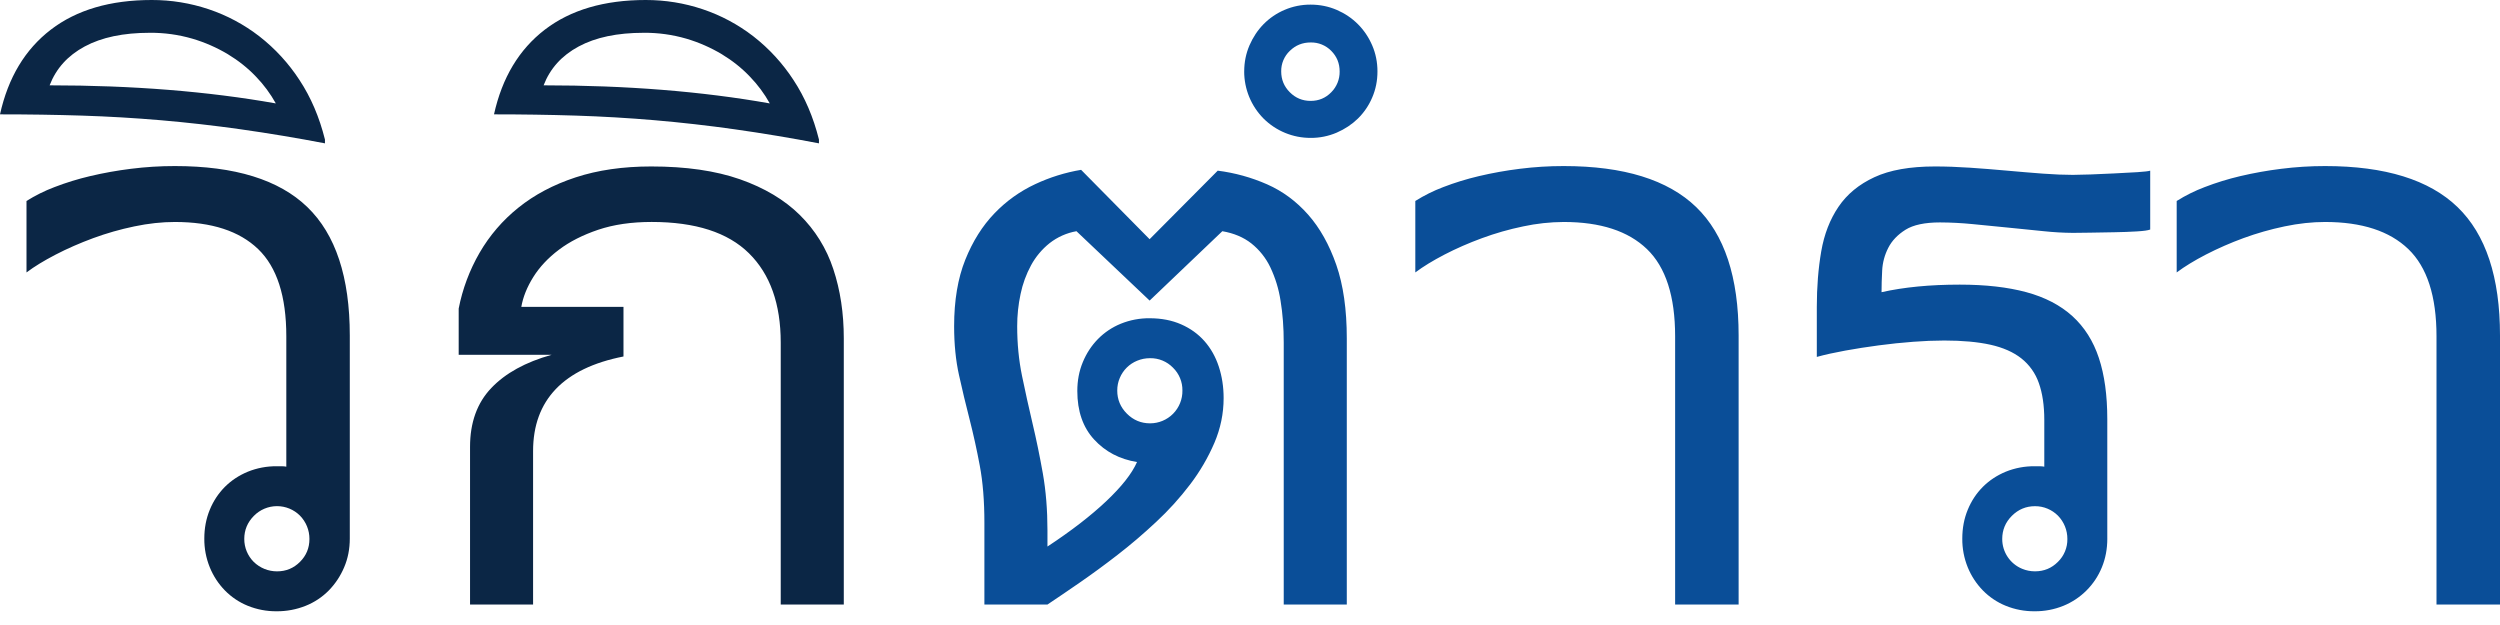
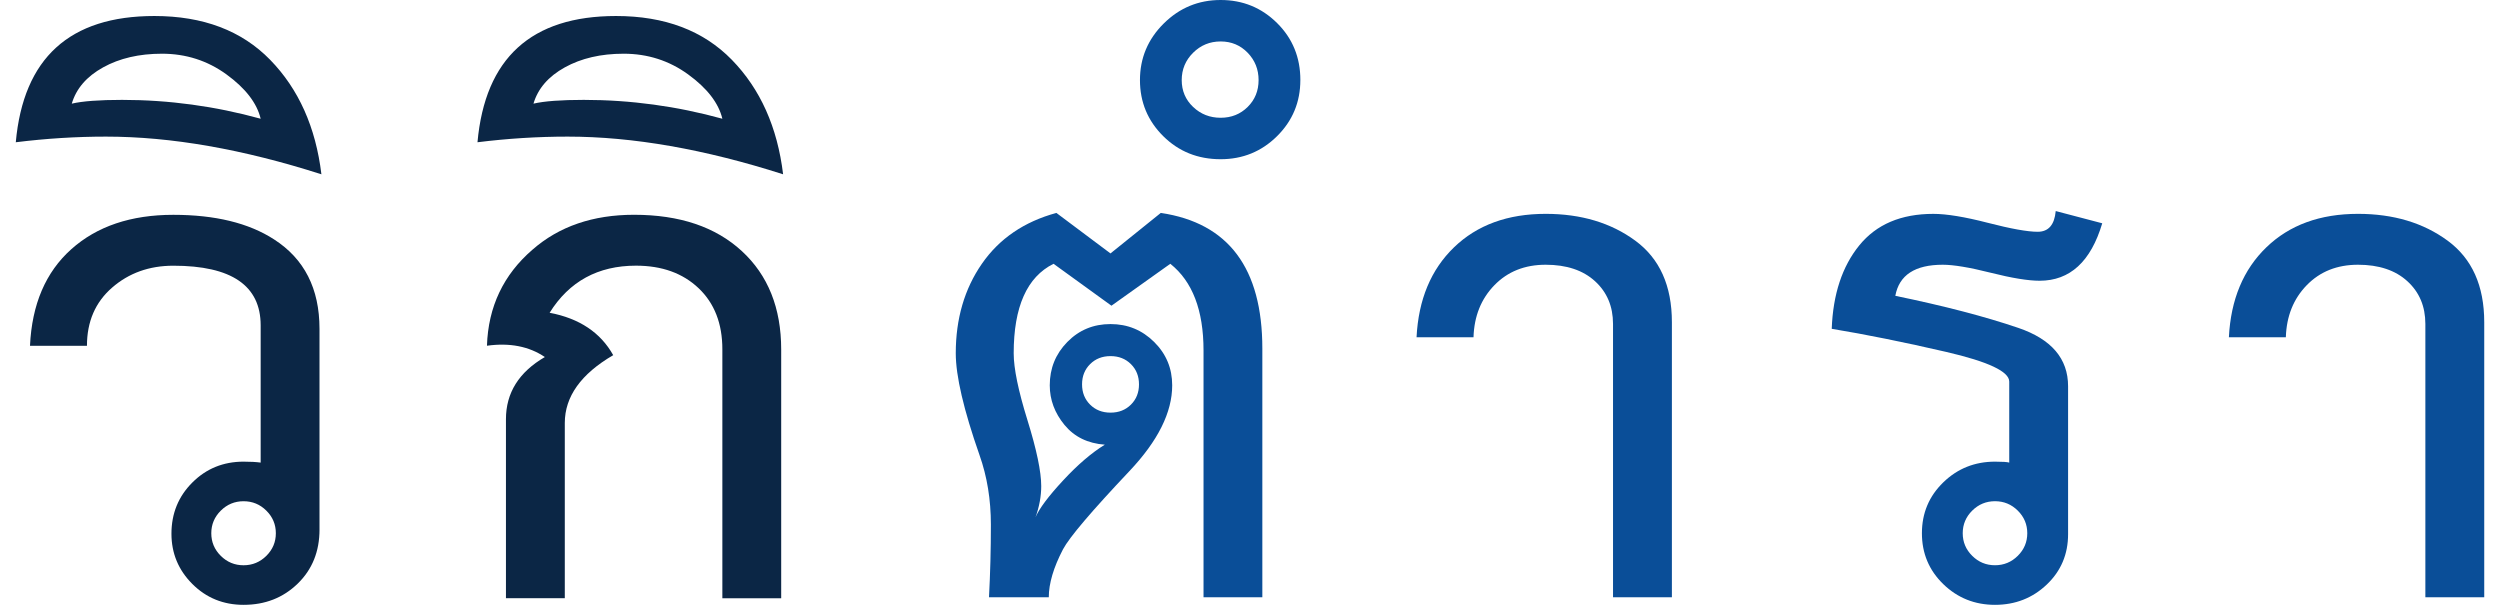
- <svg xmlns="http://www.w3.org/2000/svg" width="120" height="30" fill="none">
-   <path fill="#0B2645" d="M13.743 16.144c0-1.924-.45-3.32-1.352-4.188-.902-.867-2.233-1.301-3.995-1.301-.62 0-1.269.07-1.948.212-.68.141-1.338.33-1.978.565-.638.236-1.237.498-1.795.787-.56.29-1.027.575-1.403.858v-3.43a7.53 7.53 0 0 1 1.342-.666 13.1 13.1 0 0 1 1.705-.526 18.442 18.442 0 0 1 1.968-.353 16.82 16.82 0 0 1 2.109-.131c2.879 0 4.998.656 6.356 1.968 1.359 1.311 2.038 3.367 2.038 6.165v9.747c0 .497-.09.958-.272 1.382a3.59 3.59 0 0 1-.737 1.11 3.25 3.25 0 0 1-1.11.736 3.68 3.68 0 0 1-1.392.262 3.6 3.6 0 0 1-1.383-.262 3.255 3.255 0 0 1-1.1-.737 3.45 3.45 0 0 1-.726-1.11 3.588 3.588 0 0 1-.263-1.381c0-.498.088-.959.263-1.383a3.34 3.34 0 0 1 .726-1.1c.31-.309.677-.551 1.1-.726a3.6 3.6 0 0 1 1.383-.262h.232c.087 0 .164.007.232.02v-6.256Zm-2.018 9.727a1.552 1.552 0 0 0 .454 1.1 1.595 1.595 0 0 0 1.12.454c.43 0 .797-.151 1.1-.455.303-.302.454-.668.454-1.1a1.588 1.588 0 0 0-.455-1.12 1.557 1.557 0 0 0-2.21.01c-.308.31-.463.68-.463 1.11ZM15.6 6.881a84.237 84.237 0 0 0-4.056-.676 71.256 71.256 0 0 0-3.825-.434 71.65 71.65 0 0 0-3.784-.222c-1.264-.04-2.576-.06-3.935-.06.39-1.762 1.204-3.118 2.442-4.067C3.679.474 5.294 0 7.285 0a8.53 8.53 0 0 1 2.734.444c.881.296 1.692.73 2.432 1.301a8.614 8.614 0 0 1 1.927 2.1c.545.827.952 1.778 1.22 2.854v.182h.002ZM7.185 1.574c-1.265 0-2.304.218-3.118.656-.814.437-1.376 1.06-1.685 1.866 3.982 0 7.601.29 10.857.868a6.12 6.12 0 0 0-.948-1.281c-.39-.41-.84-.77-1.352-1.08a7.398 7.398 0 0 0-1.706-.747 7.099 7.099 0 0 0-2.048-.282Zm15.377 27.444V21.45c0-1.17.34-2.112 1.02-2.825.678-.713 1.644-1.244 2.895-1.594h-4.46v-2.22a8.659 8.659 0 0 1 1-2.673 7.738 7.738 0 0 1 1.866-2.17c.767-.618 1.681-1.103 2.744-1.453 1.063-.35 2.274-.525 3.633-.525 1.668 0 3.087.206 4.258.615 1.17.411 2.125.979 2.865 1.706a6.459 6.459 0 0 1 1.615 2.603c.336 1.01.504 2.12.504 3.33v12.774h-3.027V16.445c0-1.856-.508-3.285-1.524-4.287-1.016-1.003-2.572-1.504-4.671-1.504-.97 0-1.823.125-2.563.373-.74.25-1.37.569-1.887.959-.518.39-.928.827-1.231 1.31-.303.485-.494.963-.576 1.434h4.904v2.381c-1.44.283-2.523.805-3.249 1.564-.726.76-1.09 1.753-1.09 2.977v7.366h-3.026ZM39.311 6.881a84.237 84.237 0 0 0-4.056-.676 71.255 71.255 0 0 0-3.824-.434 71.633 71.633 0 0 0-3.783-.222 125.43 125.43 0 0 0-3.936-.06c.39-1.762 1.205-3.118 2.442-4.067C27.392.474 29.006 0 30.997 0c.942 0 1.853.148 2.734.444.881.296 1.692.73 2.432 1.301a8.59 8.59 0 0 1 1.927 2.1c.545.827.952 1.778 1.22 2.854v.182h.001Zm-8.415-5.307c-1.265 0-2.304.218-3.118.656-.814.437-1.376 1.06-1.685 1.866 3.982 0 7.6.29 10.857.868A6.124 6.124 0 0 0 36 3.683c-.39-.41-.84-.77-1.352-1.08a7.406 7.406 0 0 0-1.705-.747 7.092 7.092 0 0 0-2.048-.282Z" />
-   <path fill="#0A4E98" d="M50.278 26.234c1.143-.753 2.085-1.48 2.825-2.18.74-.7 1.231-1.325 1.474-1.877-.834-.134-1.52-.494-2.059-1.08-.538-.585-.807-1.362-.807-2.33 0-.498.087-.959.263-1.382.175-.424.417-.794.726-1.11a3.27 3.27 0 0 1 1.1-.737 3.596 3.596 0 0 1 1.383-.262c.565 0 1.07.098 1.513.293.444.195.817.464 1.12.807.302.343.532.75.686 1.22.155.472.232.976.232 1.514 0 .74-.148 1.456-.444 2.15a9.465 9.465 0 0 1-1.16 1.987 14.06 14.06 0 0 1-1.635 1.806c-.612.572-1.23 1.1-1.857 1.584a40.77 40.77 0 0 1-1.816 1.331c-.585.404-1.1.754-1.544 1.05h-3.027v-3.936c0-1.035-.074-1.947-.222-2.734a35.176 35.176 0 0 0-.494-2.24 61.995 61.995 0 0 1-.504-2.109c-.155-.7-.233-1.48-.233-2.34 0-1.238.179-2.301.535-3.189.356-.888.824-1.63 1.402-2.23a6.516 6.516 0 0 1 1.958-1.402 8.485 8.485 0 0 1 2.2-.686l3.288 3.33 3.27-3.29a8.549 8.549 0 0 1 2.37.656c.748.33 1.403.815 1.968 1.453.565.64 1.016 1.443 1.353 2.412.336.969.504 2.146.504 3.532v12.773h-3.027V16.446c0-.727-.05-1.396-.152-2.008a5.756 5.756 0 0 0-.494-1.614 3.254 3.254 0 0 0-.908-1.14c-.377-.296-.841-.491-1.393-.586l-3.49 3.33-3.512-3.33a2.91 2.91 0 0 0-1.291.575 3.48 3.48 0 0 0-.888 1.06 5.038 5.038 0 0 0-.504 1.382 7.354 7.354 0 0 0-.162 1.544c0 .835.077 1.628.232 2.382.155.753.323 1.513.504 2.28.182.767.347 1.567.495 2.401.147.835.222 1.75.222 2.745v.767Zm3.35-7.487c0 .43.154.8.464 1.11.31.309.68.463 1.11.463a1.55 1.55 0 0 0 1.554-1.573 1.5 1.5 0 0 0-.454-1.1 1.499 1.499 0 0 0-1.1-.454c-.215 0-.42.04-.615.12a1.529 1.529 0 0 0-.837.828c-.082.189-.122.39-.122.606ZM59.722 3.43c0-.444.084-.86.252-1.251.169-.39.394-.73.677-1.019A3.127 3.127 0 0 1 61.66.474a3.13 3.13 0 0 1 1.25-.252c.444 0 .86.084 1.251.252.39.169.73.397 1.019.686.29.29.518.63.686 1.019.168.39.252.807.252 1.251 0 .444-.084.861-.252 1.251a3.12 3.12 0 0 1-.686 1.01c-.29.282-.63.507-1.019.676a3.12 3.12 0 0 1-1.251.252 3.191 3.191 0 0 1-2.26-.929 3.21 3.21 0 0 1-.929-2.26Zm4.581 0c0-.39-.135-.72-.403-.989a1.344 1.344 0 0 0-.99-.403c-.39 0-.723.134-.998.403a1.329 1.329 0 0 0-.414.99c0 .39.138.723.414.998.275.276.609.414.998.414.391 0 .72-.138.99-.414a1.38 1.38 0 0 0 .403-.999Zm16.103 25.588V16.144c0-1.924-.45-3.32-1.352-4.188-.901-.867-2.233-1.301-3.995-1.301a9.57 9.57 0 0 0-1.947.212c-.68.141-1.34.33-1.978.565-.64.235-1.239.498-1.797.787-.558.29-1.025.575-1.402.858v-3.43a7.516 7.516 0 0 1 1.342-.667 13.076 13.076 0 0 1 1.705-.525 18.418 18.418 0 0 1 1.968-.353 16.814 16.814 0 0 1 2.109-.131c2.878 0 4.998.656 6.357 1.968 1.358 1.311 2.038 3.367 2.038 6.165v12.915h-3.048Zm20.745-3.168c0 .498-.087.959-.262 1.383a3.368 3.368 0 0 1-1.846 1.846 3.594 3.594 0 0 1-1.382.262 3.6 3.6 0 0 1-1.382-.262 3.253 3.253 0 0 1-1.1-.737 3.466 3.466 0 0 1-.727-1.11 3.586 3.586 0 0 1-.262-1.381c0-.499.087-.96.262-1.383.174-.424.417-.79.726-1.1.31-.309.677-.551 1.1-.727a3.592 3.592 0 0 1 1.383-.261h.232c.088 0 .165.006.233.02v-2.241c0-.7-.089-1.291-.263-1.776a2.587 2.587 0 0 0-.838-1.18c-.383-.302-.878-.521-1.483-.656-.606-.134-1.346-.202-2.22-.202a20 20 0 0 0-1.483.06 28.52 28.52 0 0 0-1.655.172c-.559.074-1.096.158-1.614.252-.518.095-.973.195-1.363.303V14.73c0-.955.071-1.843.212-2.664.142-.82.417-1.533.828-2.139.41-.605.985-1.08 1.725-1.422.74-.344 1.709-.515 2.906-.515.525 0 1.086.02 1.685.06.599.041 1.194.088 1.787.142.59.054 1.16.1 1.705.142.544.04 1.025.06 1.442.06.188 0 .471-.007.847-.02a107.153 107.153 0 0 0 2.25-.11c.33-.022.535-.045.616-.072v2.825c-.094.04-.31.071-.646.091-.336.02-.7.034-1.09.04l-1.15.02c-.377.008-.653.01-.827.01a14.2 14.2 0 0 1-1.393-.08c-.538-.053-1.1-.11-1.685-.17-.585-.061-1.167-.119-1.746-.172a16.812 16.812 0 0 0-1.554-.08c-.726 0-1.278.117-1.655.352-.376.236-.652.525-.827.868a2.676 2.676 0 0 0-.293 1.09c-.02.383-.03.729-.03 1.039 1.076-.242 2.327-.363 3.753-.363 1.238 0 2.304.12 3.199.363.894.242 1.63.625 2.21 1.15.577.525 1.001 1.195 1.27 2.008.27.815.404 1.793.404 2.937v5.73h.001Zm-5.044.02a1.544 1.544 0 0 0 .958 1.433c.195.081.4.121.615.121.431 0 .797-.15 1.1-.454a1.5 1.5 0 0 0 .454-1.1 1.588 1.588 0 0 0-.454-1.12 1.57 1.57 0 0 0-.494-.332 1.53 1.53 0 0 0-.606-.121c-.43 0-.8.154-1.11.463-.31.31-.463.68-.463 1.11Zm20.845 3.149V16.144c0-1.924-.45-3.32-1.352-4.188-.902-.867-2.233-1.301-3.995-1.301-.619 0-1.268.07-1.948.212-.679.142-1.338.33-1.978.565a15.98 15.98 0 0 0-1.796.787c-.558.29-1.025.575-1.402.858v-3.43a7.537 7.537 0 0 1 1.342-.666 13.094 13.094 0 0 1 1.705-.526 18.454 18.454 0 0 1 1.968-.352 16.822 16.822 0 0 1 2.109-.132c2.878 0 4.997.657 6.356 1.968S120 13.306 120 16.104v12.915h-3.048Z" />
+ <svg xmlns="http://www.w3.org/2000/svg" width="124px" height="30px" viewBox="0 0 124 30" version="1.1" xml:space="preserve" style="fill-rule:evenodd;clip-rule:evenodd;stroke-linejoin:round;stroke-miterlimit:2;">
+   <g>
+     <path d="M15.848,26.262c0,1.09 -0.361,1.986 -1.083,2.687c-0.722,0.701 -1.616,1.051 -2.683,1.051c-1.004,0 -1.852,-0.345 -2.542,-1.035c-0.69,-0.69 -1.036,-1.521 -1.036,-2.493c0,-1.003 0.345,-1.85 1.036,-2.539c0.69,-0.69 1.538,-1.035 2.542,-1.035c0.345,0 0.628,0.016 0.847,0.047l0,-6.804c0,-1.975 -1.444,-2.962 -4.331,-2.962c-1.193,0 -2.205,0.362 -3.037,1.086c-0.832,0.723 -1.248,1.685 -1.248,2.886l-2.825,0c0.094,-2.056 0.777,-3.653 2.048,-4.79c1.271,-1.137 2.958,-1.706 5.061,-1.706c2.071,0 3.735,0.405 4.99,1.215c1.507,0.966 2.26,2.445 2.26,4.439l0,9.953Zm-2.166,0.187c0,-0.436 -0.157,-0.81 -0.471,-1.121c-0.314,-0.312 -0.69,-0.467 -1.13,-0.467c-0.439,0 -0.816,0.156 -1.13,0.467c-0.314,0.312 -0.471,0.685 -0.471,1.121c0,0.436 0.157,0.81 0.471,1.121c0.314,0.312 0.69,0.467 1.13,0.467c0.439,0 0.816,-0.156 1.13,-0.467c0.314,-0.312 0.471,-0.685 0.471,-1.121Z" style="fill:#0b2645;fill-rule:nonzero;" />
+     <path d="M15.942,8.645c-3.892,-1.246 -7.454,-1.869 -10.687,-1.869c-1.475,0 -2.966,0.093 -4.472,0.28c0.377,-4.174 2.668,-6.262 6.873,-6.262c2.417,0 4.331,0.724 5.744,2.173c1.412,1.449 2.26,3.341 2.542,5.678Zm-3.013,-2.757c-0.188,-0.779 -0.753,-1.511 -1.695,-2.196c-0.942,-0.685 -2.009,-1.028 -3.201,-1.028c-1.13,0 -2.103,0.226 -2.919,0.678c-0.816,0.452 -1.334,1.051 -1.554,1.799c0.534,-0.125 1.365,-0.187 2.495,-0.187c2.323,0 4.614,0.312 6.873,0.935Z" style="fill:#0b2645;fill-rule:nonzero;" />
+     <path d="M38.748,29.673l-2.919,0l0,-12.348c0,-1.274 -0.392,-2.283 -1.177,-3.029c-0.785,-0.746 -1.82,-1.119 -3.107,-1.119c-1.883,0 -3.311,0.779 -4.284,2.336c1.475,0.28 2.527,0.981 3.154,2.103c-1.601,0.935 -2.401,2.056 -2.401,3.364l0,8.692l-2.919,0l0,-8.879c0,-1.308 0.643,-2.336 1.93,-3.084c-0.785,-0.53 -1.742,-0.717 -2.872,-0.561c0.063,-1.931 0.816,-3.52 2.26,-4.766c1.318,-1.153 2.997,-1.729 5.037,-1.729c2.26,0 4.041,0.6 5.343,1.799c1.303,1.199 1.954,2.827 1.954,4.883l0,12.336Z" style="fill:#0b2645;fill-rule:nonzero;" />
+     <path d="M38.842,8.645c-3.892,-1.246 -7.454,-1.869 -10.687,-1.869c-1.475,0 -2.966,0.093 -4.472,0.28c0.377,-4.174 2.668,-6.262 6.873,-6.262c2.417,0 4.331,0.724 5.744,2.173c1.412,1.449 2.26,3.341 2.542,5.678Zm-3.013,-2.757c-0.188,-0.779 -0.753,-1.511 -1.695,-2.196c-0.942,-0.685 -2.009,-1.028 -3.201,-1.028c-1.13,0 -2.103,0.226 -2.919,0.678c-0.816,0.452 -1.334,1.051 -1.554,1.799c0.534,-0.125 1.365,-0.187 2.495,-0.187c2.323,0 4.614,0.312 6.873,0.935Z" style="fill:#0b2645;fill-rule:nonzero;" />
+   </g>
+   <g>
+     <path d="M62.614,29.626l-2.919,0l0,-12.243c0,-1.994 -0.549,-3.427 -1.648,-4.299l-2.919,2.079l-2.872,-2.079c-1.318,0.654 -1.977,2.134 -1.977,4.439c0,0.748 0.228,1.854 0.683,3.318c0.455,1.464 0.683,2.555 0.683,3.271c0,0.498 -0.094,1.012 -0.282,1.542c0.188,-0.436 0.643,-1.044 1.365,-1.822c0.722,-0.779 1.412,-1.371 2.071,-1.776c-0.847,-0.062 -1.514,-0.389 -2.001,-0.981c-0.486,-0.592 -0.73,-1.246 -0.73,-1.963c0,-0.841 0.29,-1.558 0.871,-2.15c0.581,-0.592 1.295,-0.888 2.142,-0.888c0.847,0 1.569,0.296 2.166,0.888c0.596,0.592 0.894,1.308 0.894,2.15c0,1.34 -0.706,2.757 -2.119,4.252c-1.883,1.994 -2.982,3.287 -3.296,3.879c-0.471,0.903 -0.706,1.698 -0.706,2.383l-2.966,0c0.063,-1.184 0.094,-2.383 0.094,-3.598c0,-1.246 -0.188,-2.399 -0.565,-3.458c-0.785,-2.243 -1.177,-3.925 -1.177,-5.047c0,-1.713 0.432,-3.193 1.295,-4.439c0.863,-1.246 2.095,-2.087 3.696,-2.523l2.683,2.009l2.495,-2.009c3.358,0.498 5.037,2.741 5.037,6.729l0,12.336Zm-6.12,-10.561c0,-0.405 -0.133,-0.74 -0.4,-1.005c-0.267,-0.265 -0.604,-0.397 -1.012,-0.397c-0.408,0 -0.745,0.132 -1.012,0.397c-0.267,0.265 -0.4,0.6 -0.4,1.005c0,0.405 0.133,0.74 0.4,1.005c0.267,0.265 0.604,0.397 1.012,0.397c0.408,-0 0.745,-0.132 1.012,-0.397c0.267,-0.265 0.4,-0.6 0.4,-1.005Z" style="fill:#0a4e98;fill-rule:nonzero;" />
+     <path d="M64.497,3.972c0,1.09 -0.384,2.017 -1.153,2.78c-0.769,0.763 -1.703,1.145 -2.801,1.145c-1.13,0 -2.079,-0.382 -2.848,-1.145c-0.769,-0.763 -1.153,-1.69 -1.153,-2.78c0,-1.09 0.392,-2.025 1.177,-2.804c0.785,-0.779 1.726,-1.168 2.825,-1.168c1.099,0 2.032,0.382 2.801,1.145c0.769,0.763 1.153,1.706 1.153,2.827Zm-2.071,0c0,-0.53 -0.18,-0.981 -0.541,-1.355c-0.361,-0.374 -0.808,-0.561 -1.342,-0.561c-0.534,0 -0.989,0.187 -1.365,0.561c-0.377,0.374 -0.565,0.826 -0.565,1.355c0,0.53 0.188,0.974 0.565,1.332c0.377,0.358 0.832,0.537 1.365,0.537c0.534,0 0.981,-0.179 1.342,-0.537c0.361,-0.358 0.541,-0.802 0.541,-1.332Z" style="fill:#0a4e98;fill-rule:nonzero;" />
+     <path d="M82.925,29.626l-2.919,0l0,-13.559c0,-0.87 -0.298,-1.577 -0.894,-2.12c-0.596,-0.544 -1.412,-0.816 -2.448,-0.816c-1.036,0 -1.883,0.338 -2.542,1.015c-0.659,0.677 -1.004,1.538 -1.036,2.583l-2.825,0c0.094,-1.869 0.714,-3.357 1.86,-4.463c1.146,-1.106 2.66,-1.659 4.543,-1.659c1.758,0 3.241,0.444 4.449,1.332c1.208,0.888 1.813,2.235 1.813,4.042l0,13.645Z" style="fill:#0a4e98;fill-rule:nonzero;" />
+     <path d="M102.577,26.495c0,0.997 -0.353,1.83 -1.059,2.5c-0.706,0.67 -1.561,1.005 -2.566,1.005c-1.004,0 -1.86,-0.343 -2.566,-1.028c-0.706,-0.685 -1.059,-1.526 -1.059,-2.523c0,-0.997 0.353,-1.838 1.059,-2.523c0.706,-0.685 1.561,-1.028 2.566,-1.028c0.377,0 0.612,0.016 0.706,0.047l0,-4.019c0,-0.498 -1.044,-0.989 -3.131,-1.472c-2.087,-0.483 -3.978,-0.864 -5.673,-1.145c0.063,-1.713 0.518,-3.092 1.365,-4.136c0.847,-1.044 2.071,-1.565 3.672,-1.565c0.659,0 1.561,0.148 2.707,0.444c1.146,0.296 1.969,0.444 2.472,0.444c0.534,-0 0.832,-0.343 0.894,-1.028l2.307,0.607c-0.565,1.9 -1.601,2.85 -3.107,2.85c-0.565,0 -1.373,-0.132 -2.425,-0.397c-1.051,-0.265 -1.844,-0.397 -2.377,-0.397c-1.381,0 -2.166,0.514 -2.354,1.542c2.417,0.498 4.449,1.028 6.097,1.589c1.648,0.561 2.472,1.526 2.472,2.897l0,7.336Zm-2.024,-0.047c0,-0.436 -0.157,-0.81 -0.471,-1.121c-0.314,-0.312 -0.69,-0.467 -1.13,-0.467c-0.439,0 -0.816,0.156 -1.13,0.467c-0.314,0.312 -0.471,0.685 -0.471,1.121c0,0.436 0.157,0.81 0.471,1.121c0.314,0.312 0.69,0.467 1.13,0.467c0.439,0 0.816,-0.156 1.13,-0.467c0.314,-0.312 0.471,-0.685 0.471,-1.121Z" style="fill:#0a4e98;fill-rule:nonzero;" />
+     <path d="M123.217,29.626l-2.919,0l0,-13.559c0,-0.87 -0.298,-1.577 -0.894,-2.12c-0.596,-0.544 -1.412,-0.816 -2.448,-0.816c-1.036,0 -1.883,0.338 -2.542,1.015c-0.659,0.677 -1.004,1.538 -1.036,2.583l-2.825,0c0.094,-1.869 0.714,-3.357 1.86,-4.463c1.146,-1.106 2.66,-1.659 4.543,-1.659c1.758,0 3.241,0.444 4.449,1.332c1.208,0.888 1.813,2.235 1.813,4.042l0,13.645Z" style="fill:#0a4e98;fill-rule:nonzero;" />
+   </g>
</svg>
